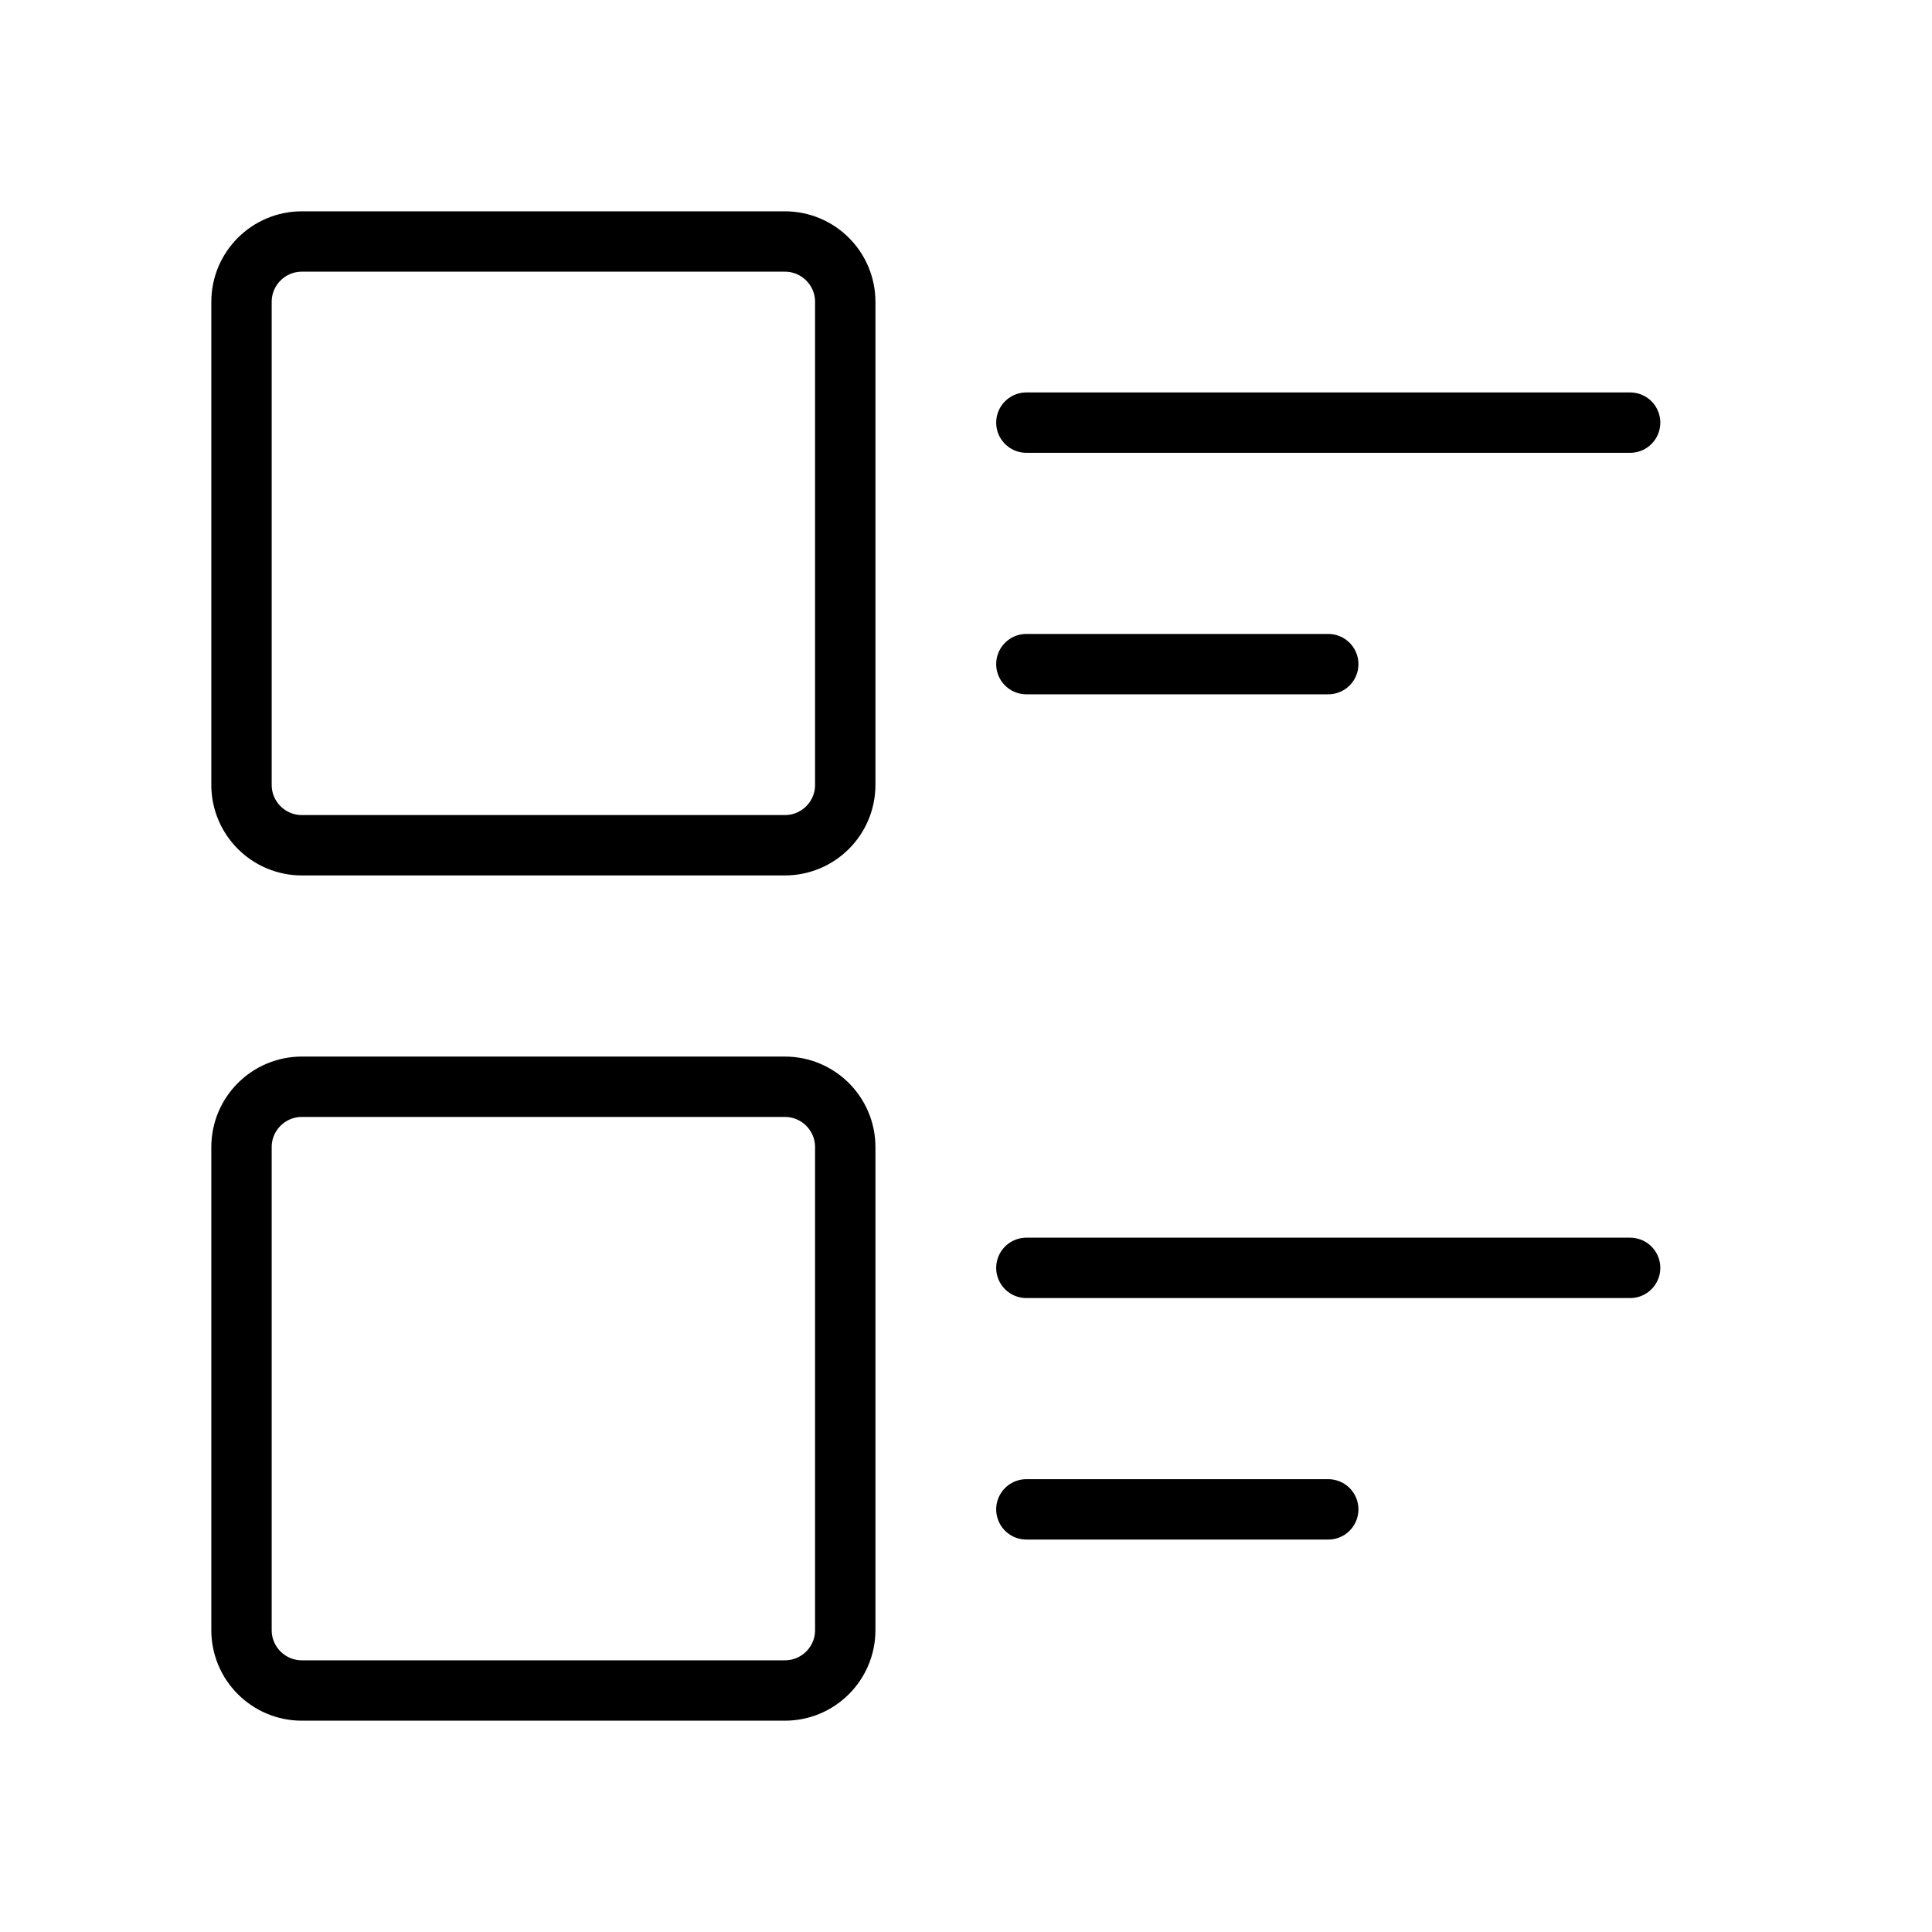
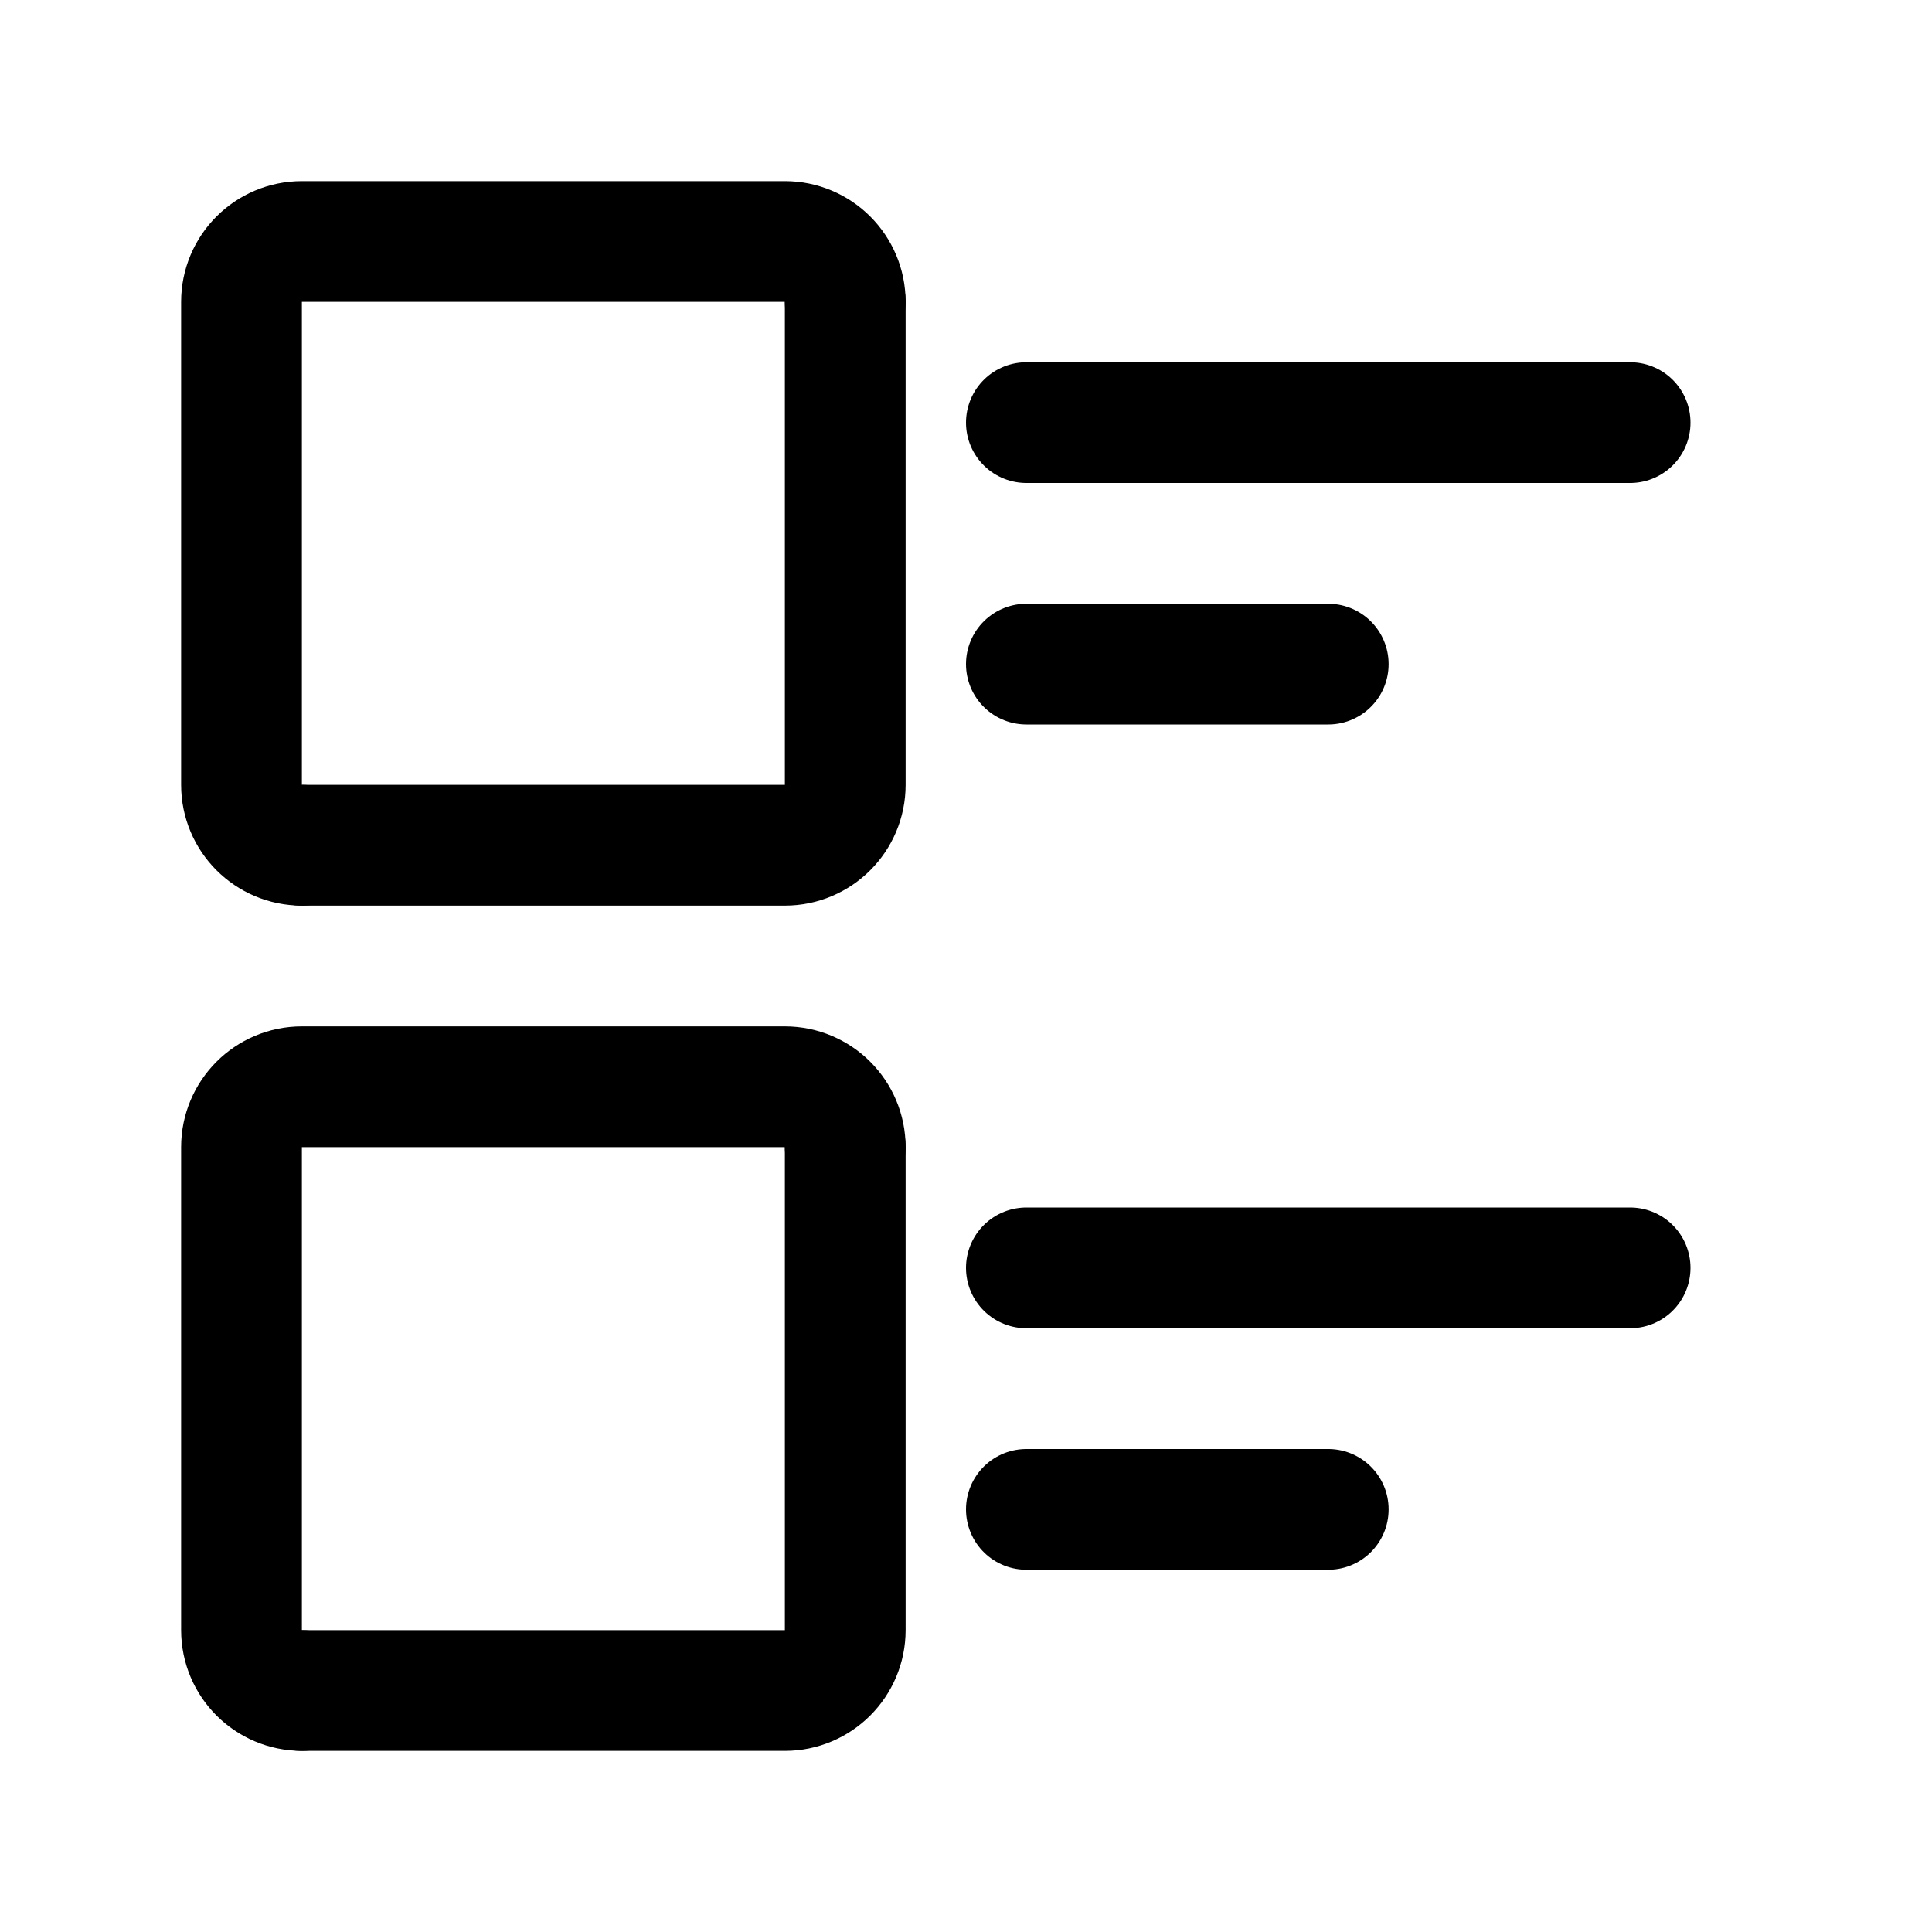
<svg xmlns="http://www.w3.org/2000/svg" width="64" height="64" viewBox="0 0 64 64">
-   <line x1="34" y1="14" x2="54" y2="14" fill="none" stroke="#000" stroke-linecap="round" stroke-linejoin="round" stroke-width="2" />
-   <line x1="34" y1="42" x2="54" y2="42" fill="none" stroke="#000" stroke-linecap="round" stroke-linejoin="round" stroke-width="2" />
-   <line x1="34" y1="22" x2="44" y2="22" fill="none" stroke="#000" stroke-linecap="round" stroke-linejoin="round" stroke-width="2" />
-   <line x1="34" y1="50" x2="44" y2="50" fill="none" stroke="#000" stroke-linecap="round" stroke-linejoin="round" stroke-width="2" />
-   <rect x="8" y="8" width="20" height="20" rx="2" ry="2" fill="none" stroke="#000" stroke-linecap="round" stroke-linejoin="round" stroke-width="2" />
-   <rect x="8" y="36" width="20" height="20" rx="2" ry="2" fill="none" stroke="#000" stroke-linecap="round" stroke-linejoin="round" stroke-width="2" />
+   <line x1="34" y1="14" x2="54" y2="14" fill="none" stroke="#000" stroke-linecap="round" stroke-linejoin="round" stroke-width="4" />
+   <line x1="34" y1="42" x2="54" y2="42" fill="none" stroke="#000" stroke-linecap="round" stroke-linejoin="round" stroke-width="4" />
+   <line x1="34" y1="22" x2="44" y2="22" fill="none" stroke="#000" stroke-linecap="round" stroke-linejoin="round" stroke-width="4" />
+   <line x1="34" y1="50" x2="44" y2="50" fill="none" stroke="#000" stroke-linecap="round" stroke-linejoin="round" stroke-width="4" />
+   <path d="M10,28a2,2,0,0,1-2-2V10a2,2,0,0,1,2-2H26a2,2,0,0,1,2,2" fill="none" stroke="#000" stroke-linecap="round" stroke-linejoin="round" stroke-width="4" />
+   <path d="M10,56a2,2,0,0,1-2-2V38a2,2,0,0,1,2-2H26a2,2,0,0,1,2,2" fill="none" stroke="#000" stroke-linecap="round" stroke-linejoin="round" stroke-width="4" />
+   <path d="M28,10V26a2,2,0,0,1-2,2H10" fill="none" stroke="#000" stroke-linecap="round" stroke-linejoin="round" stroke-width="4" />
+   <path d="M28,38V54a2,2,0,0,1-2,2H10" fill="none" stroke="#000" stroke-linecap="round" stroke-linejoin="round" stroke-width="4" />
</svg>
